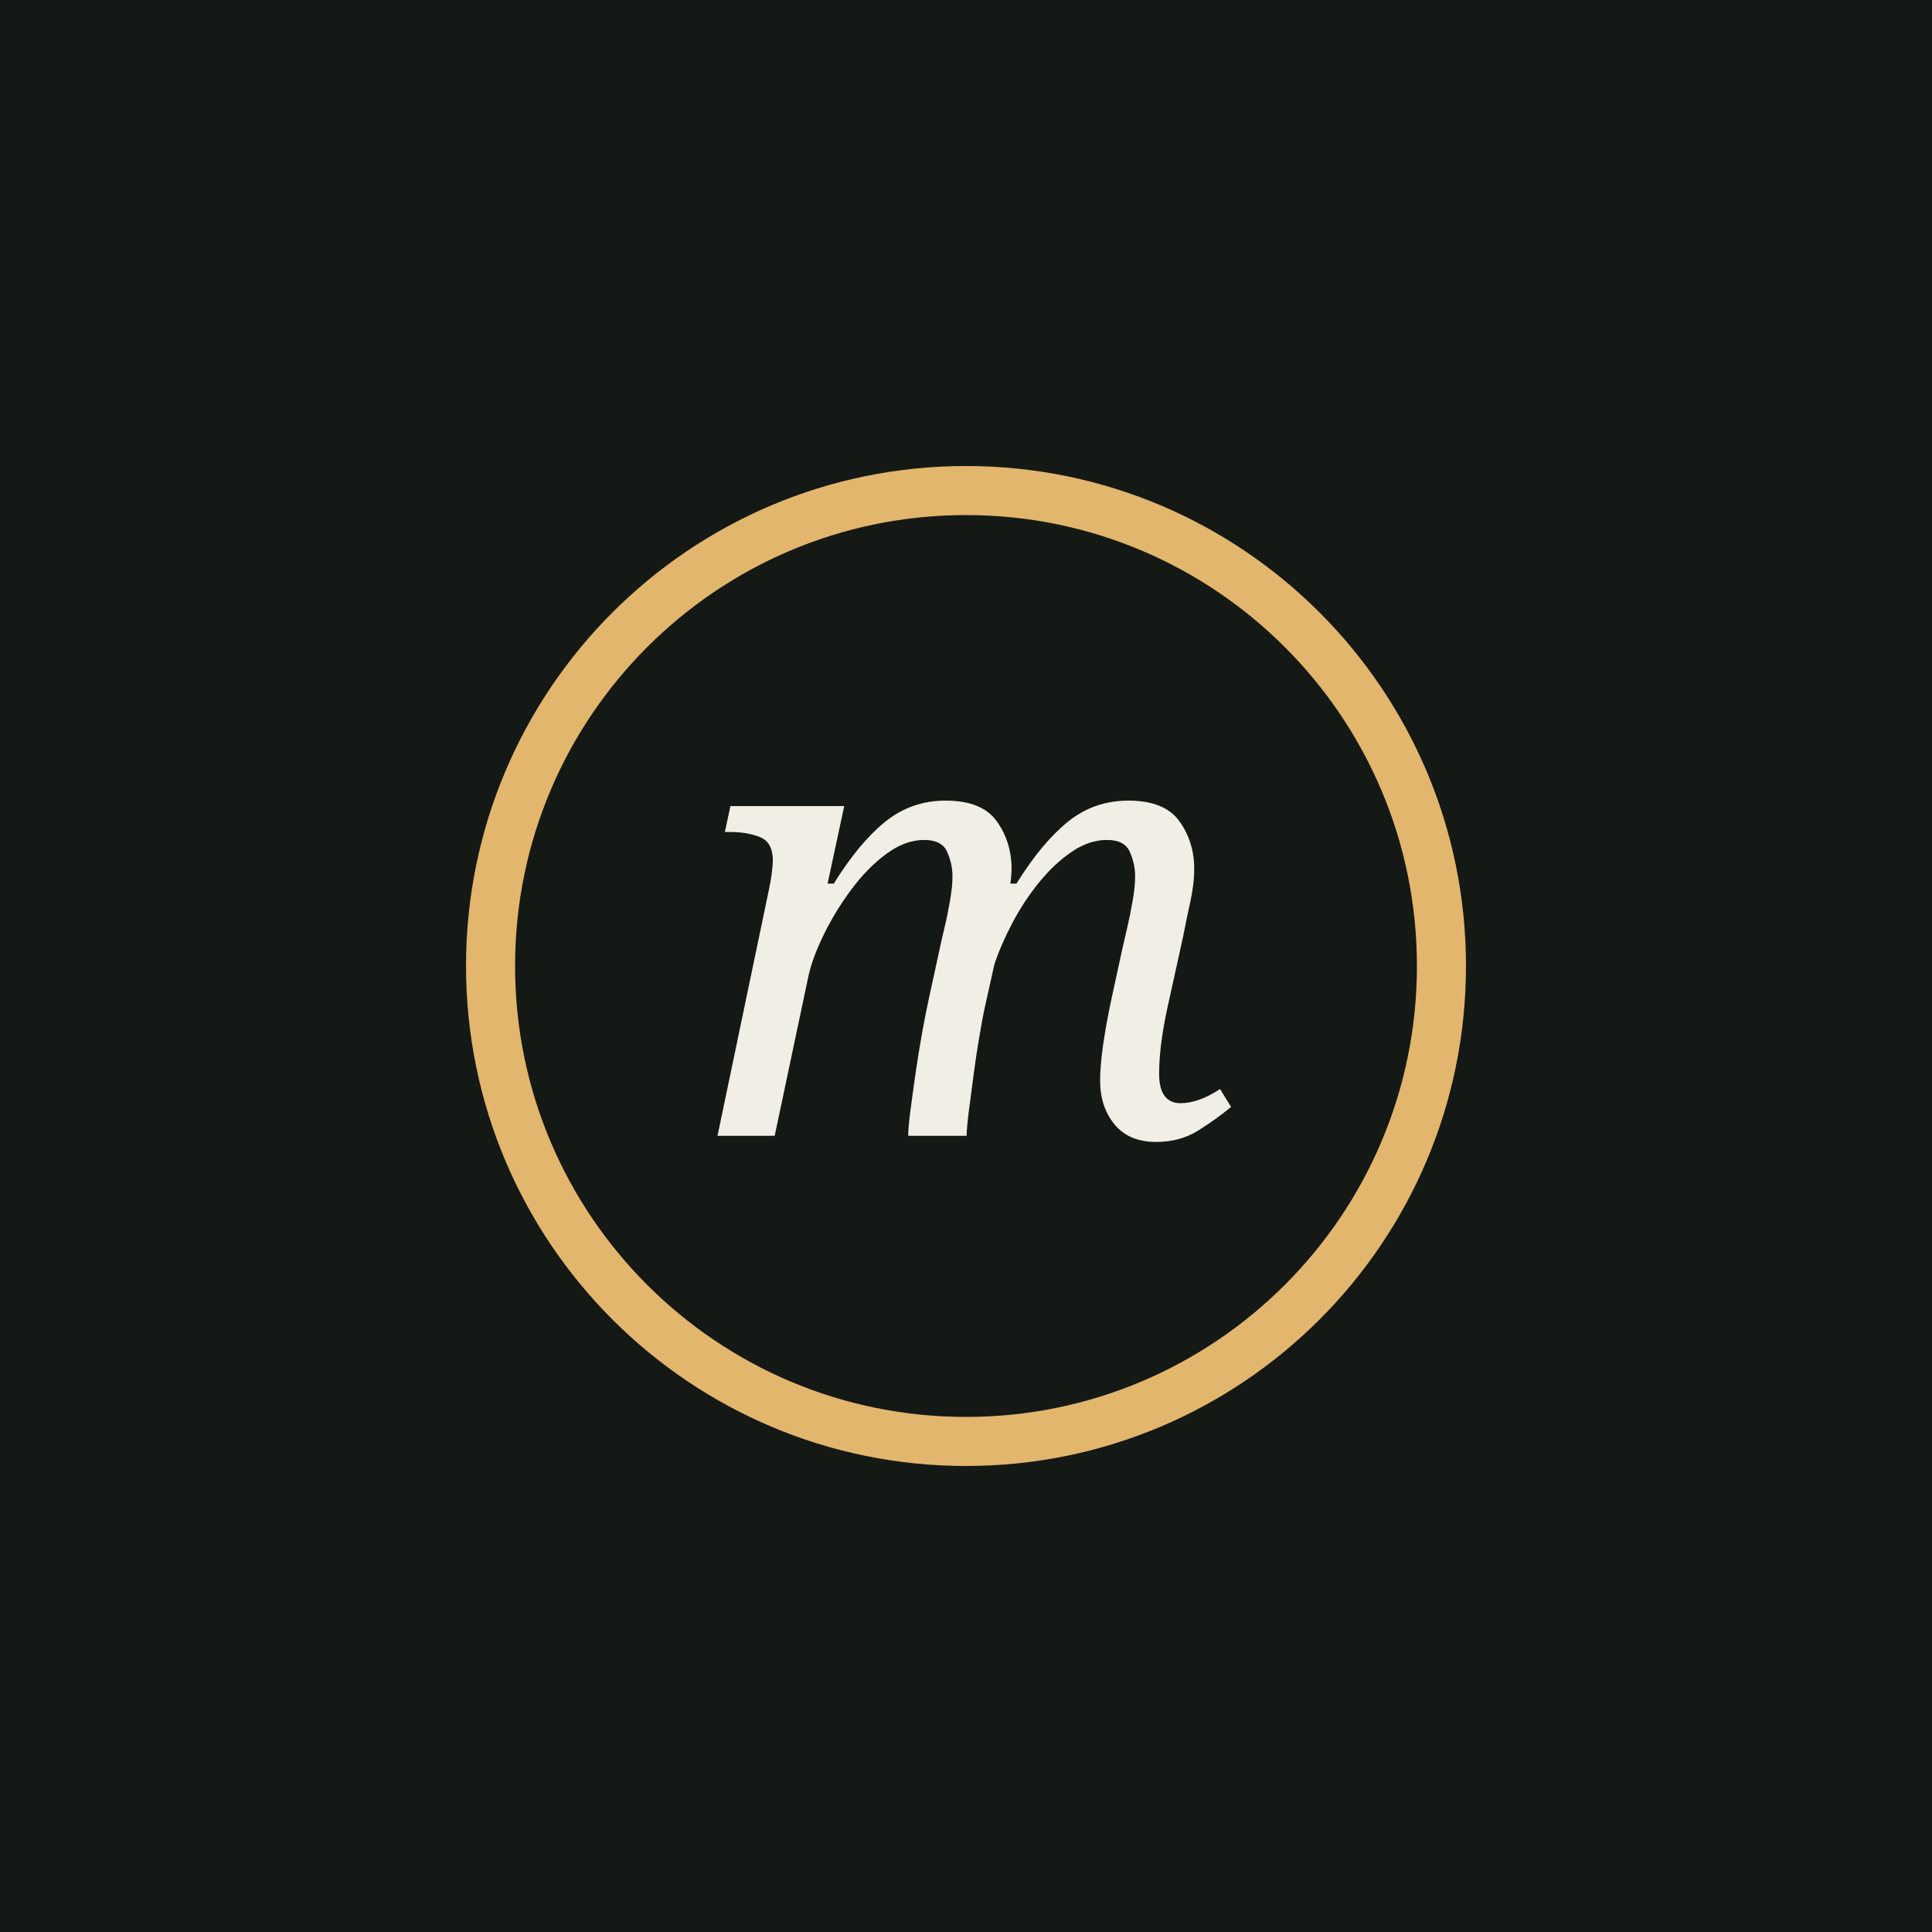
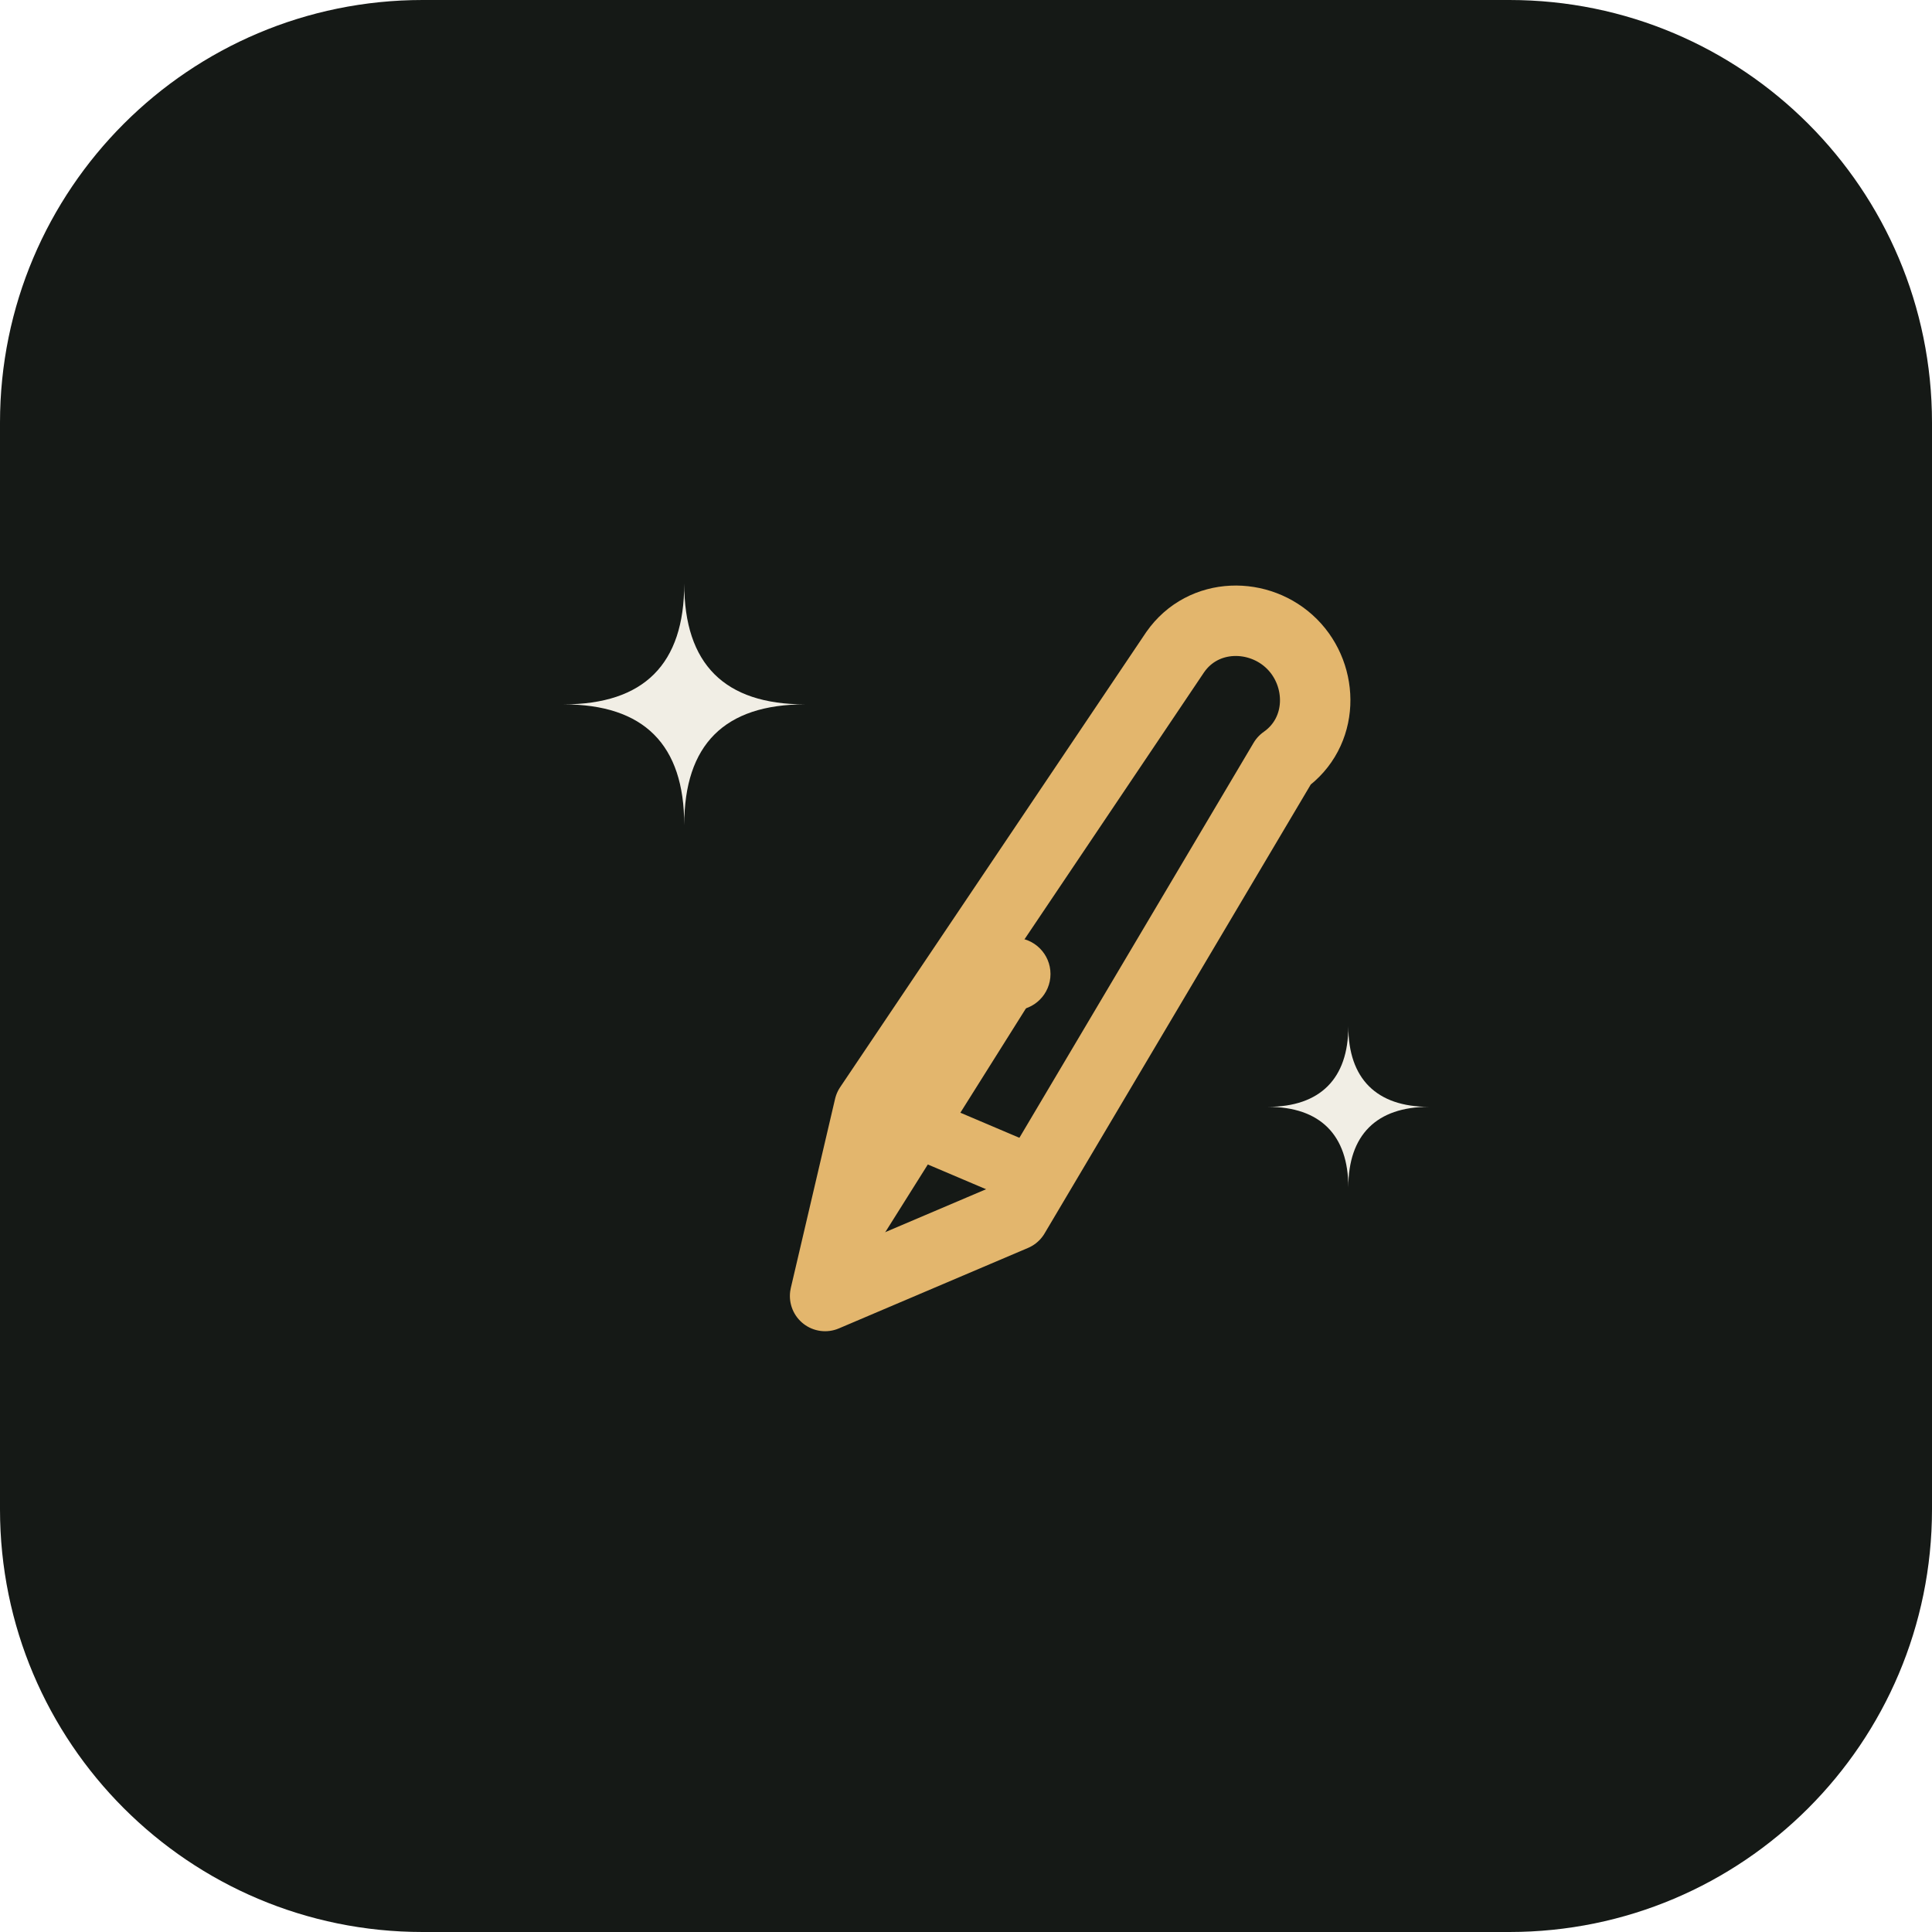
- <svg xmlns="http://www.w3.org/2000/svg" width="512" height="512" viewBox="0 0 512 512">
-   <rect width="512" height="512" fill="#151916" />
-   <circle cx="256" cy="256" r="126" fill="none" stroke="#e3b66d" stroke-width="13" />
-   <text x="256" y="301" fill="#f1eee5" font-family="Georgia, serif" font-size="163" font-style="italic" text-anchor="middle">m</text>
+ <svg xmlns="http://www.w3.org/2000/svg" viewBox="0 0 512 512" width="512" height="512">
+   <rect width="512" height="512" rx="112" fill="#151916" />
+   <g transform="translate(128, 128) scale(10.666)" stroke="#e3b66d" fill="none">
+     <path d="M13.2 18.2L8.5 20.2L9.6 15.5L17.2 4.2C17.9 3.2 19.3 3.2 20.1 4C20.9 4.8 20.9 6.2 19.9 6.9L13.2 18.2Z" stroke="#e3b66d" stroke-width="1.75" stroke-linecap="round" stroke-linejoin="round" />
+     <path d="M9.6 15.5L13.6 17.2" stroke="#e3b66d" stroke-width="1.5" stroke-linecap="round" />
+     <circle cx="13.2" cy="12.2" r="0.9" fill="#e3b66d" stroke="none" />
+     <path d="M13.2 12.2L8.8 19.2" stroke="#e3b66d" stroke-width="1.4" stroke-linecap="round" />
+     <path d="M5 8.5C5 6.5 4 5.5 2 5.5C4 5.5 5 4.5 5 2.5C5 4.5 6 5.5 8 5.5C6 5.5 5 6.5 5 8.5Z" fill="#f1eee5" stroke="none" />
+     <path d="M21.5 17.5C21.5 16.2 20.8 15.5 19.5 15.5C20.8 15.5 21.5 14.8 21.5 13.5C21.5 14.8 22.2 15.5 23.5 15.5C22.2 15.5 21.5 16.2 21.5 17.5Z" fill="#f1eee5" stroke="none" />
+   </g>
</svg>
